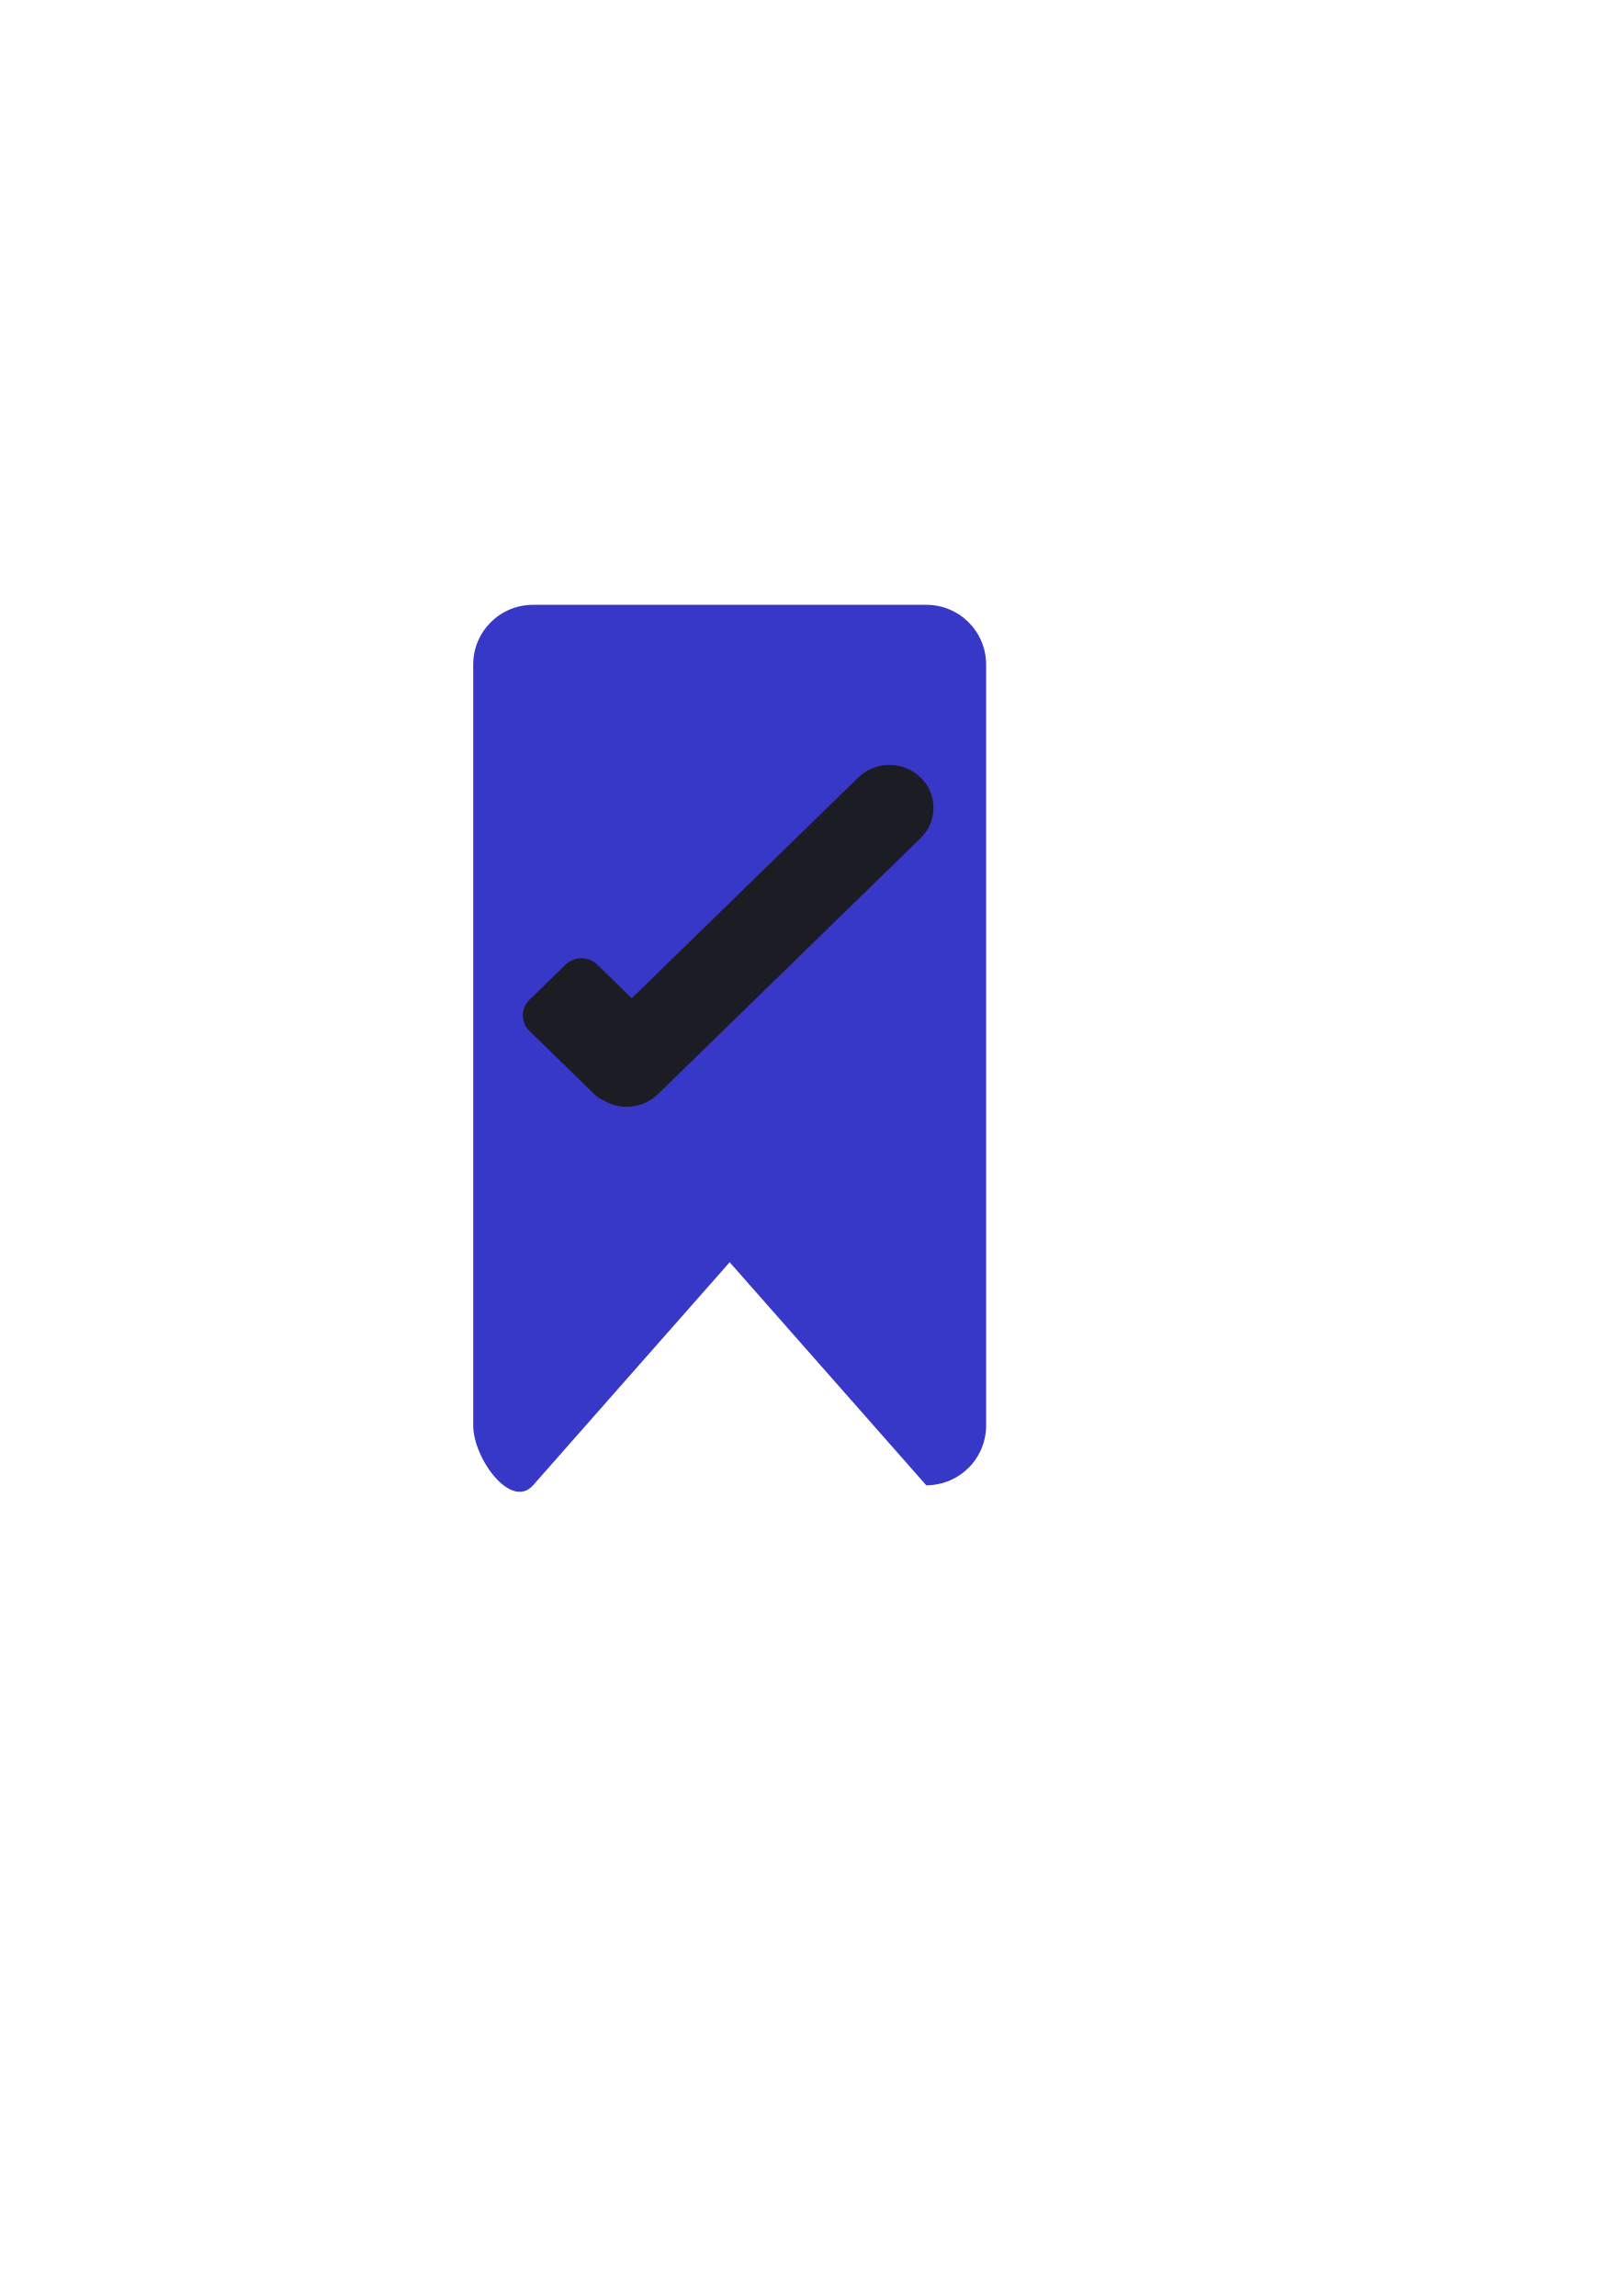
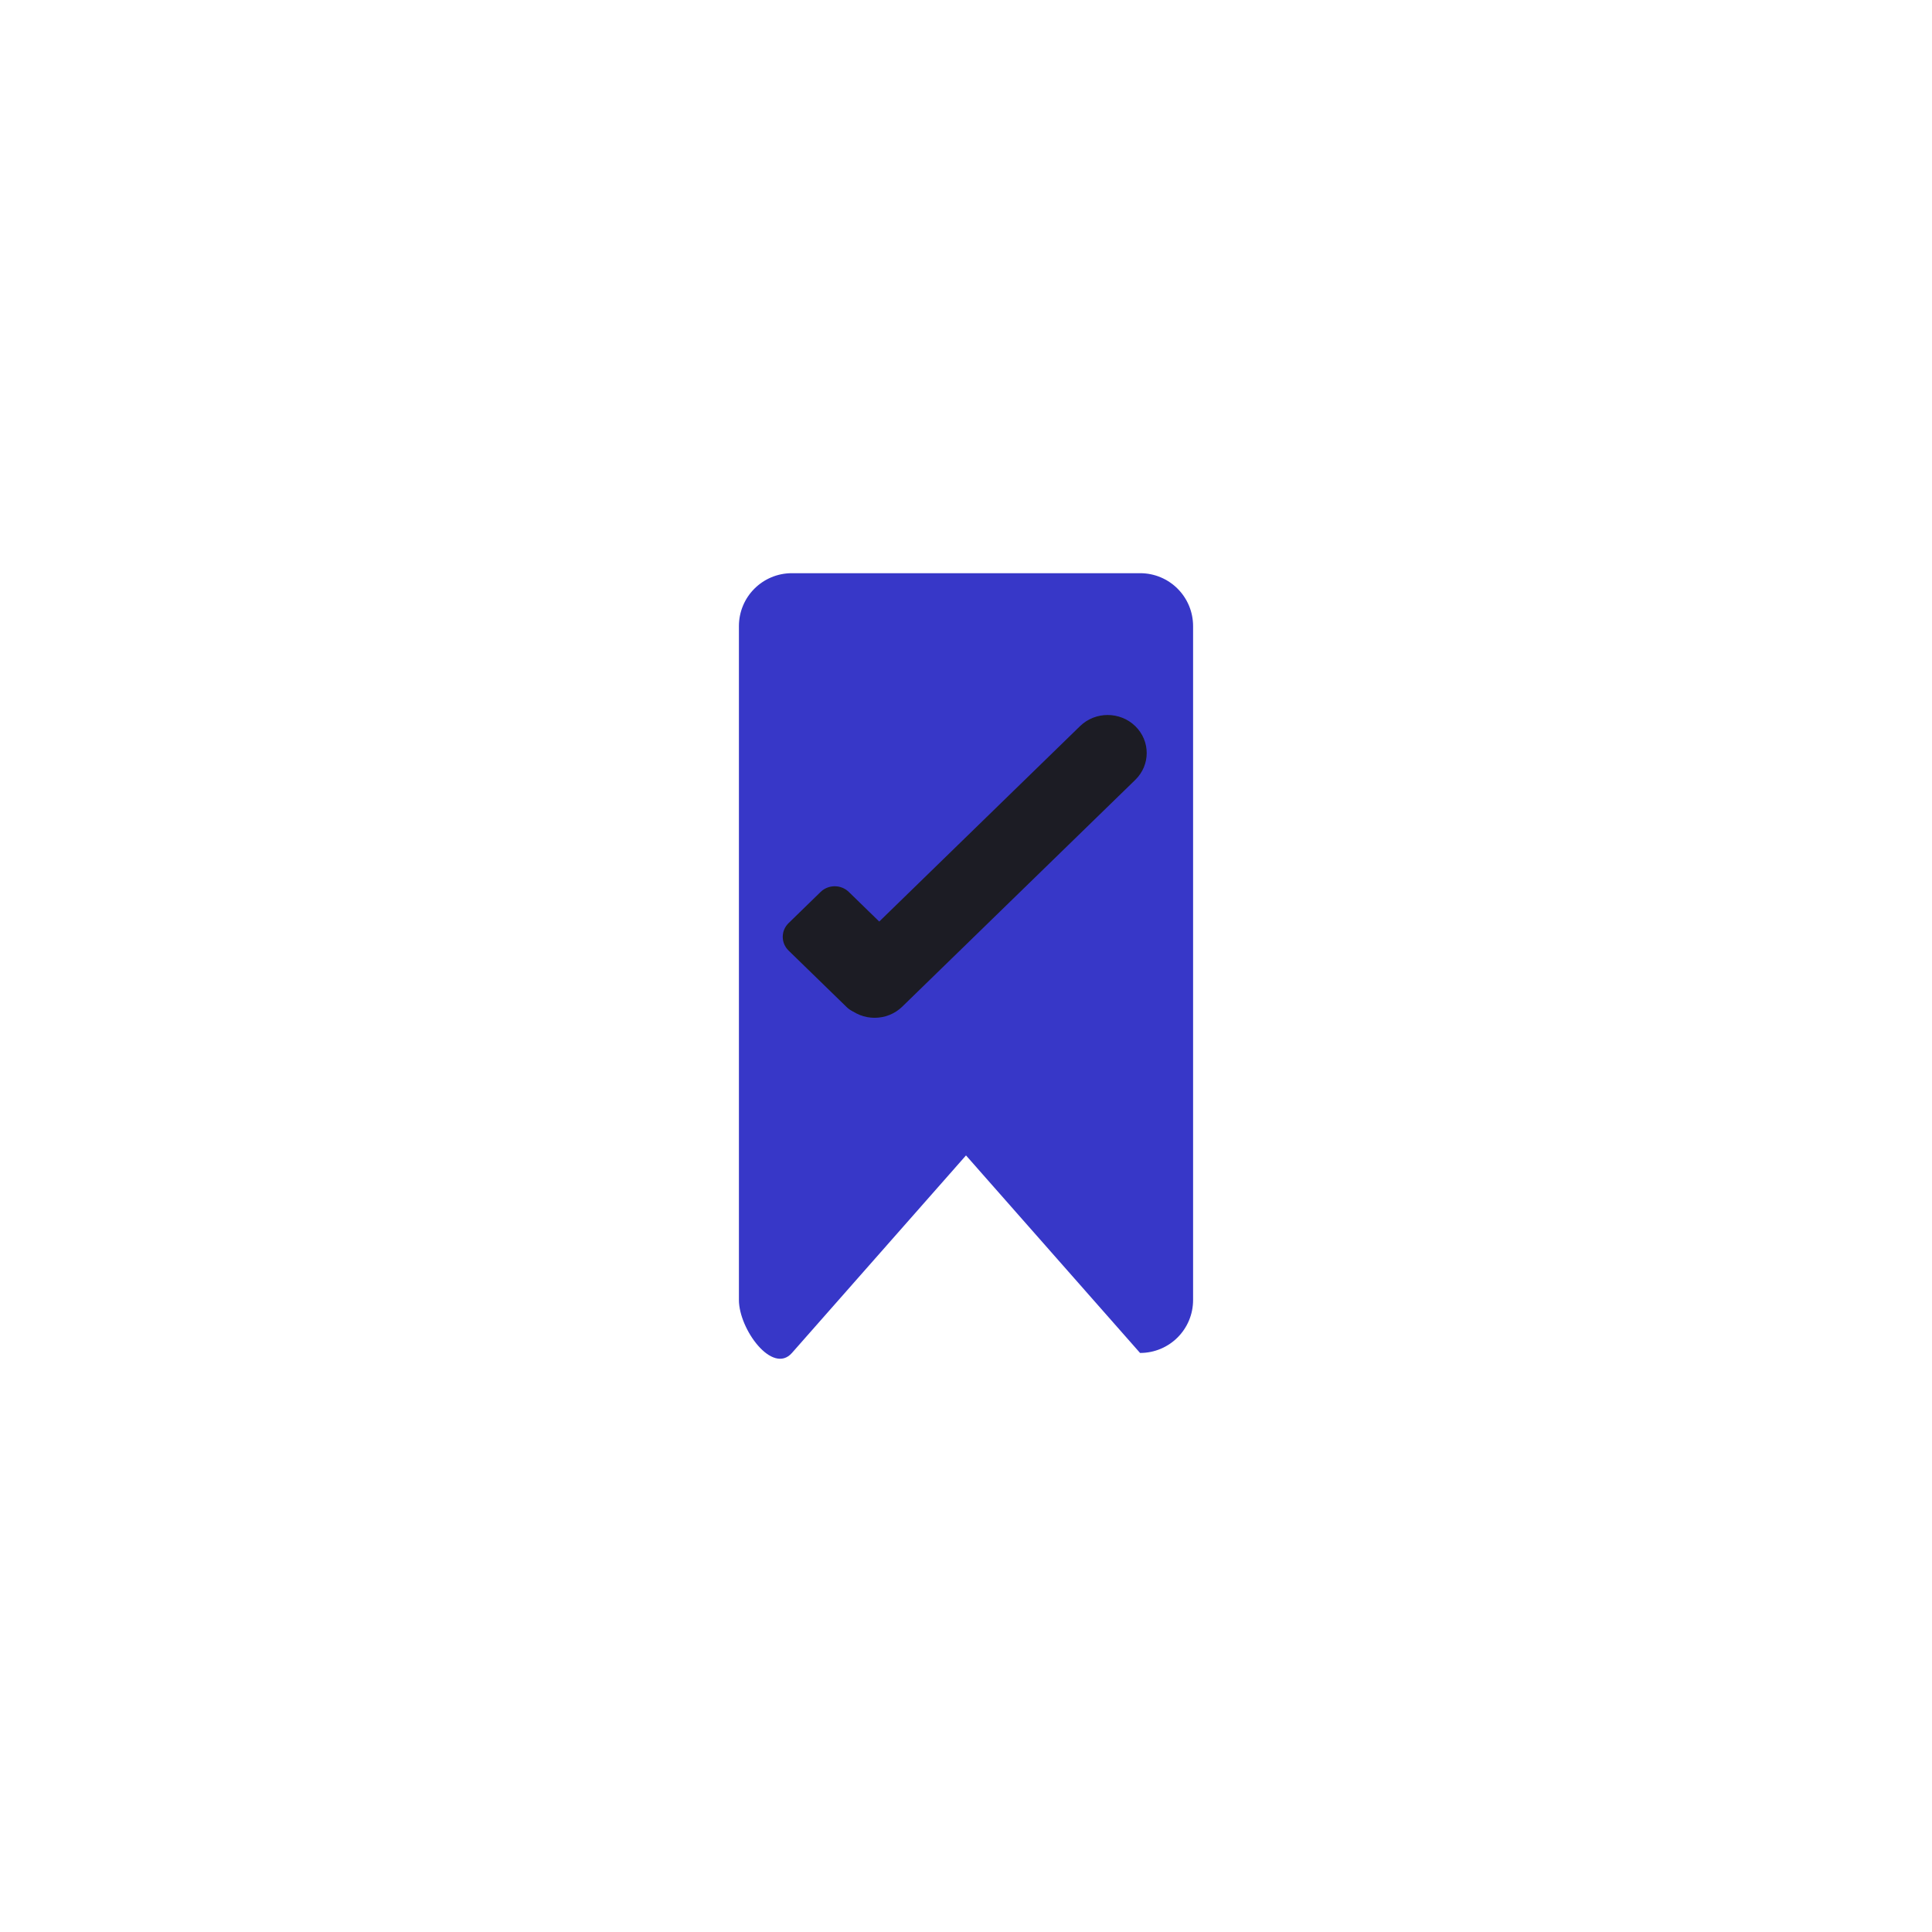
- <svg xmlns="http://www.w3.org/2000/svg" width="210mm" height="297mm" viewBox="0 0 210 297" version="1.1" id="svg1">
-   <defs id="defs1" />
-   <g id="layer1">
-     <path id="rect1" style="fill:#3737c8;stroke-width:1.5" d="m 68.947,78.236 h 50.847 c 4.29,0 7.745,3.454 7.745,7.745 V 184.383 c 0,4.29 -3.454,7.745 -7.745,7.745 L 94.37,163.277 68.947,192.128 c -2.837,3.219 -7.745,-3.454 -7.745,-7.745 V 85.98 c 0,-4.29 3.454,-7.745 7.745,-7.745 z" />
-     <g id="g2" transform="matrix(0.8367533,0,0,0.8156073,-47.99451,13.38683)">
-       <rect style="fill:#1c1c24;stroke-width:1.912" id="rect2" width="71.049" height="13.612" x="-5.461" y="209.952" ry="6.806" transform="rotate(-45)" />
-       <rect style="fill:#1c1c24;stroke-width:1.094" id="rect2-5" width="14.846" height="21.321" x="-5.588" y="198.949" ry="3.475" transform="rotate(-45)" />
+ <svg xmlns="http://www.w3.org/2000/svg" version="1.1" width="128" height="128" viewBox="0 0 128 128" xml:space="preserve">
+   <defs>
+ </defs>
+   <g transform="matrix(1 0 0 1 64 64)" id="13a00d45-3559-43b4-a2d6-c5fb2c47a4be">
+     <rect style="stroke: none; stroke-width: 1; stroke-dasharray: none; stroke-linecap: butt; stroke-dashoffset: 0; stroke-linejoin: miter; stroke-miterlimit: 4; fill: rgb(255,255,255); fill-rule: nonzero; opacity: 1; visibility: hidden;" vector-effect="non-scaling-stroke" x="-64" y="-64" rx="0" ry="0" width="128" height="128" />
+   </g>
+   <g transform="matrix(Infinity NaN NaN Infinity 0 0)" id="75b9c72d-985b-45e3-95e2-b9498965221e">
+ </g>
+   <g transform="matrix(0.12 0 0 0.12 64 64)">
+     <g style="" vector-effect="non-scaling-stroke">
+       <g transform="matrix(3.78 0 0 3.78 0 0)" id="rect1">
+         <path style="stroke: none; stroke-width: 1.5; stroke-dasharray: none; stroke-linecap: butt; stroke-dashoffset: 0; stroke-linejoin: miter; stroke-miterlimit: 4; fill: rgb(55,55,200); fill-rule: nonzero; opacity: 1;" vector-effect="non-scaling-stroke" transform=" translate(-94.37, -135.61)" d="M 68.947 78.236 L 119.794 78.236 C 124.085 78.236 127.539 81.69 127.539 85.98 L 127.539 184.383 C 127.539 188.674 124.085 192.128 119.794 192.128 L 94.37 163.277 L 68.947 192.128 C 66.11 195.347 61.202 188.674 61.202 184.383 L 61.202 85.98 C 61.202 81.69 64.656 78.236 68.947 78.236 z" stroke-linecap="round" />
+       </g>
+       <g transform="matrix(2.24 -2.18 2.24 2.18 13.88 -54.99)" id="rect2">
+         <rect style="stroke: none; stroke-width: 1.912; stroke-dasharray: none; stroke-linecap: butt; stroke-dashoffset: 0; stroke-linejoin: miter; stroke-miterlimit: 4; fill: rgb(28,28,36); fill-rule: nonzero; opacity: 1;" vector-effect="non-scaling-stroke" x="-35.525" y="-6.806" rx="6.806" ry="6.806" width="71.049" height="13.612" />
+       </g>
+       <g transform="matrix(2.24 -2.18 2.24 2.18 -65.23 -9.04)" id="rect2-5">
+         <rect style="stroke: none; stroke-width: 1.094; stroke-dasharray: none; stroke-linecap: butt; stroke-dashoffset: 0; stroke-linejoin: miter; stroke-miterlimit: 4; fill: rgb(28,28,36); fill-rule: nonzero; opacity: 1;" vector-effect="non-scaling-stroke" x="-7.423" y="-10.661" rx="3.475" ry="3.475" width="14.846" height="21.321" />
+       </g>
    </g>
  </g>
</svg>
